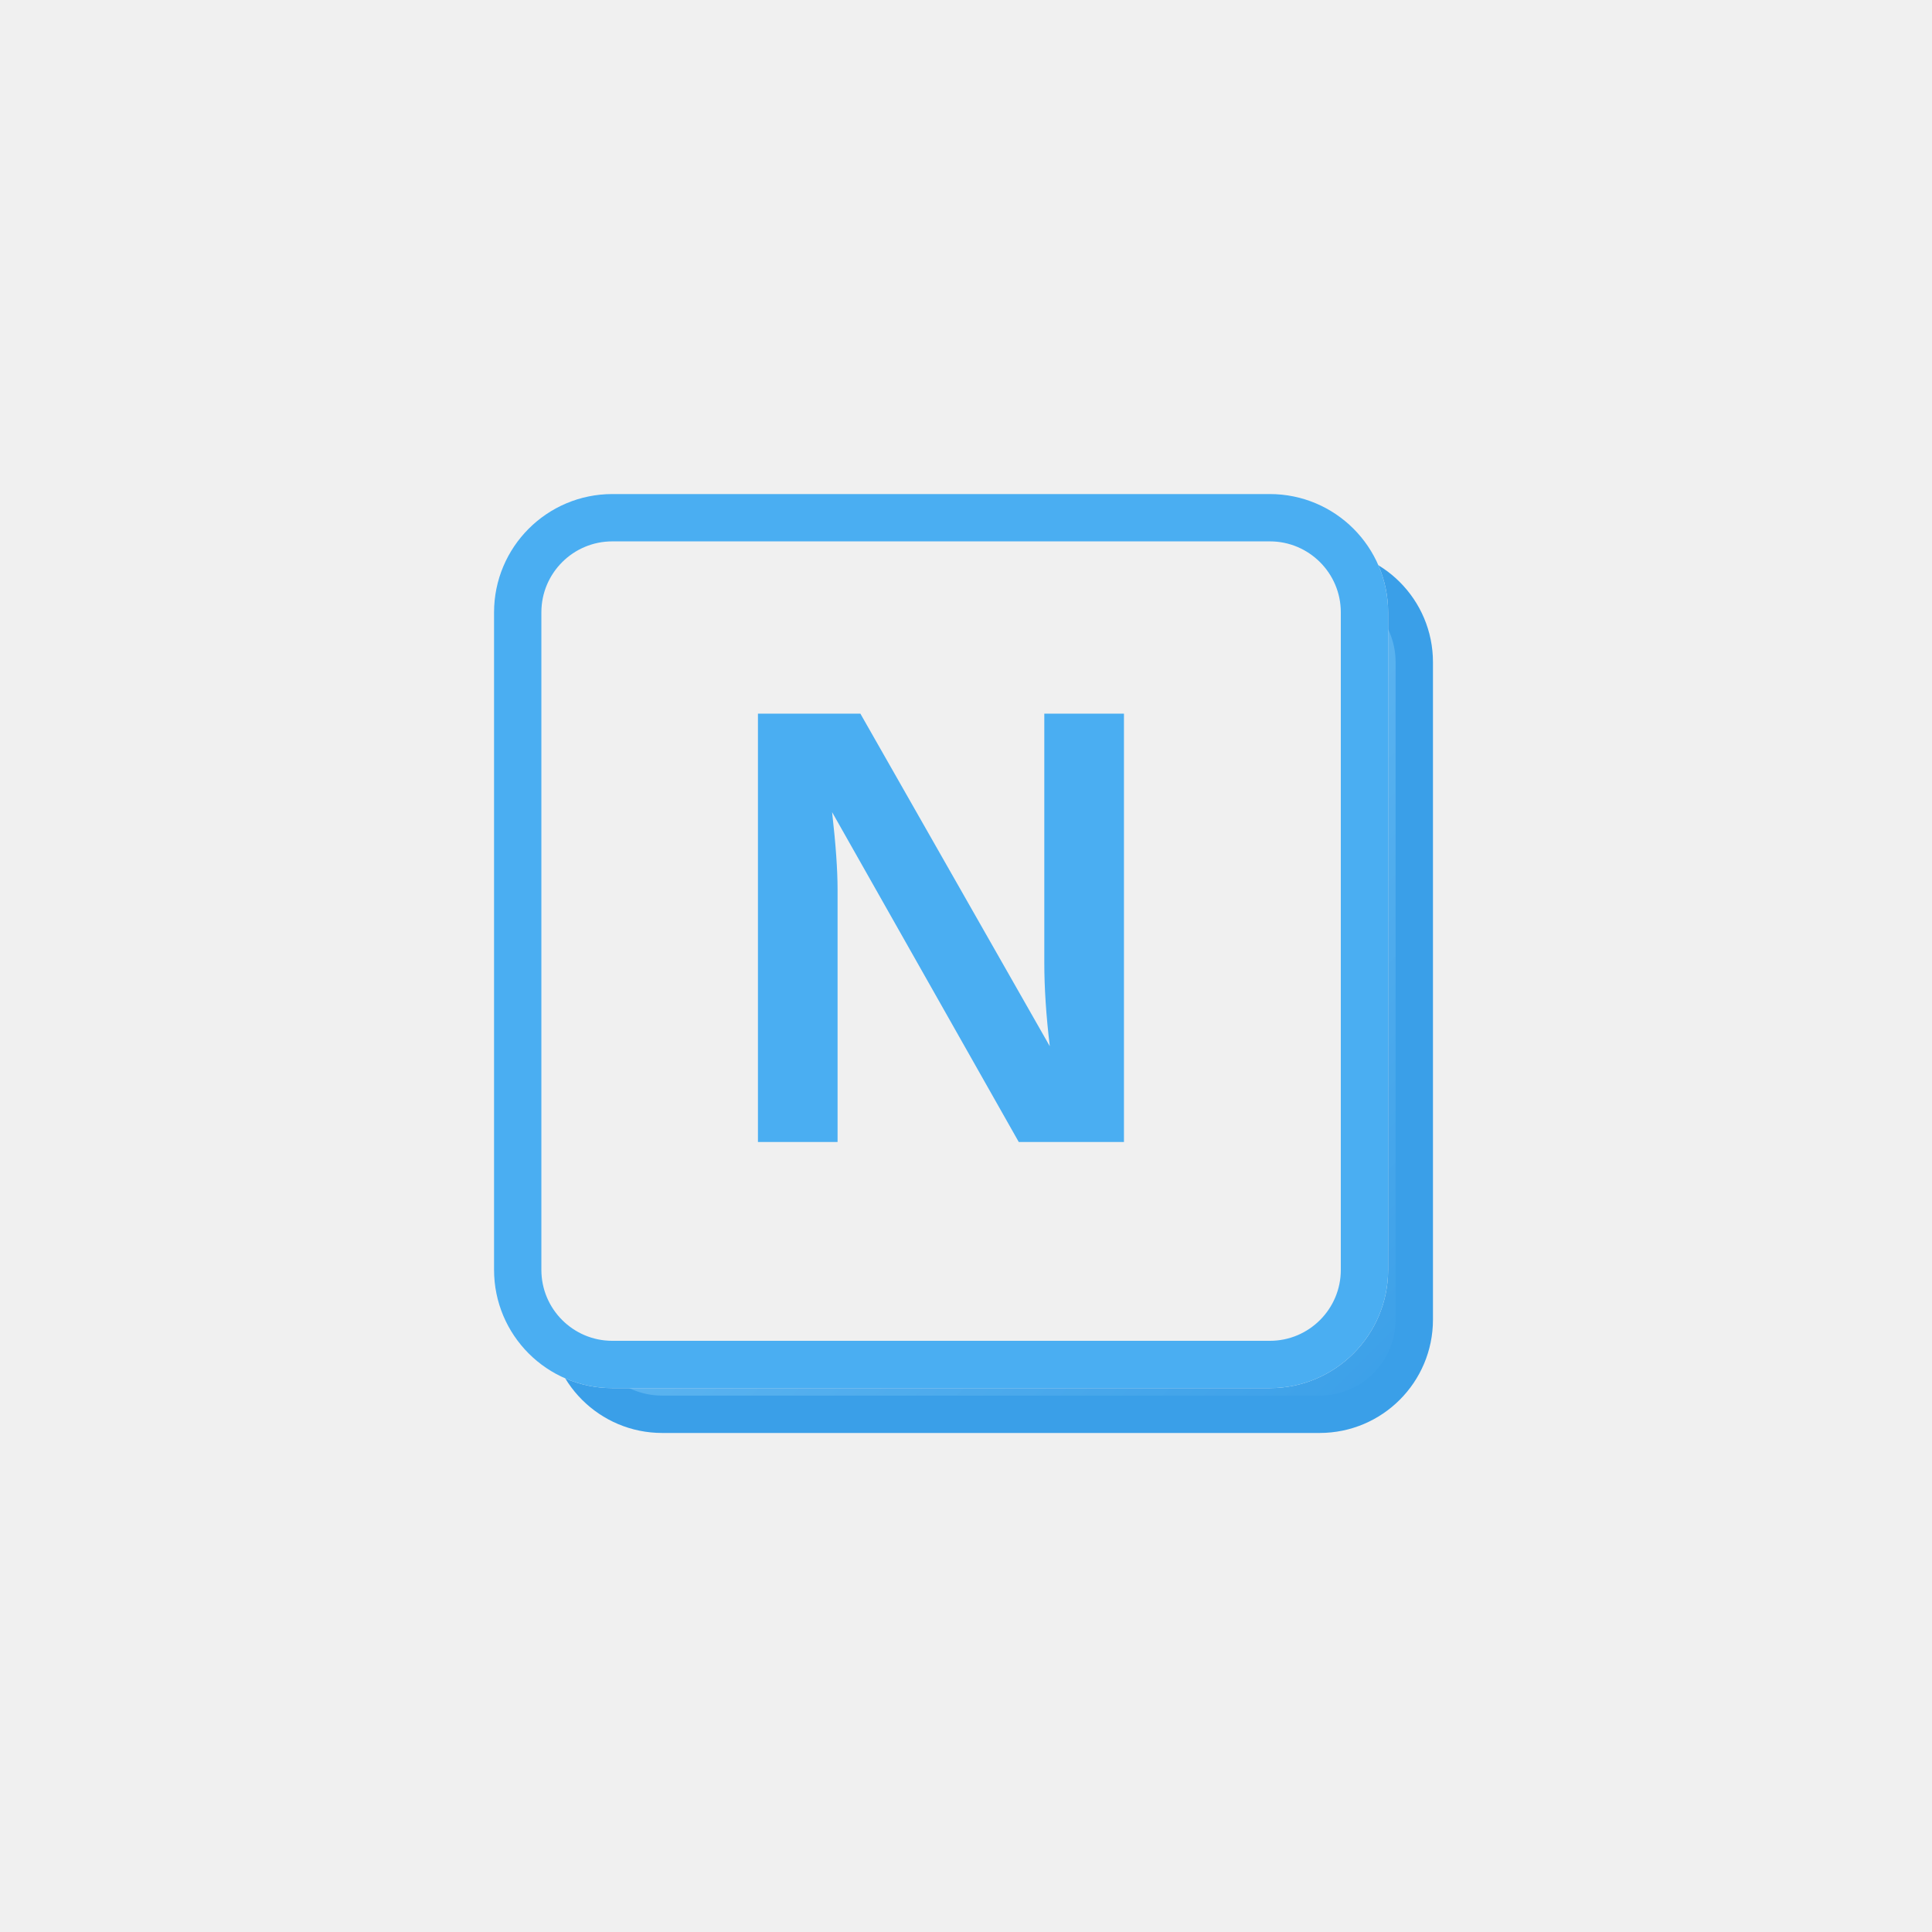
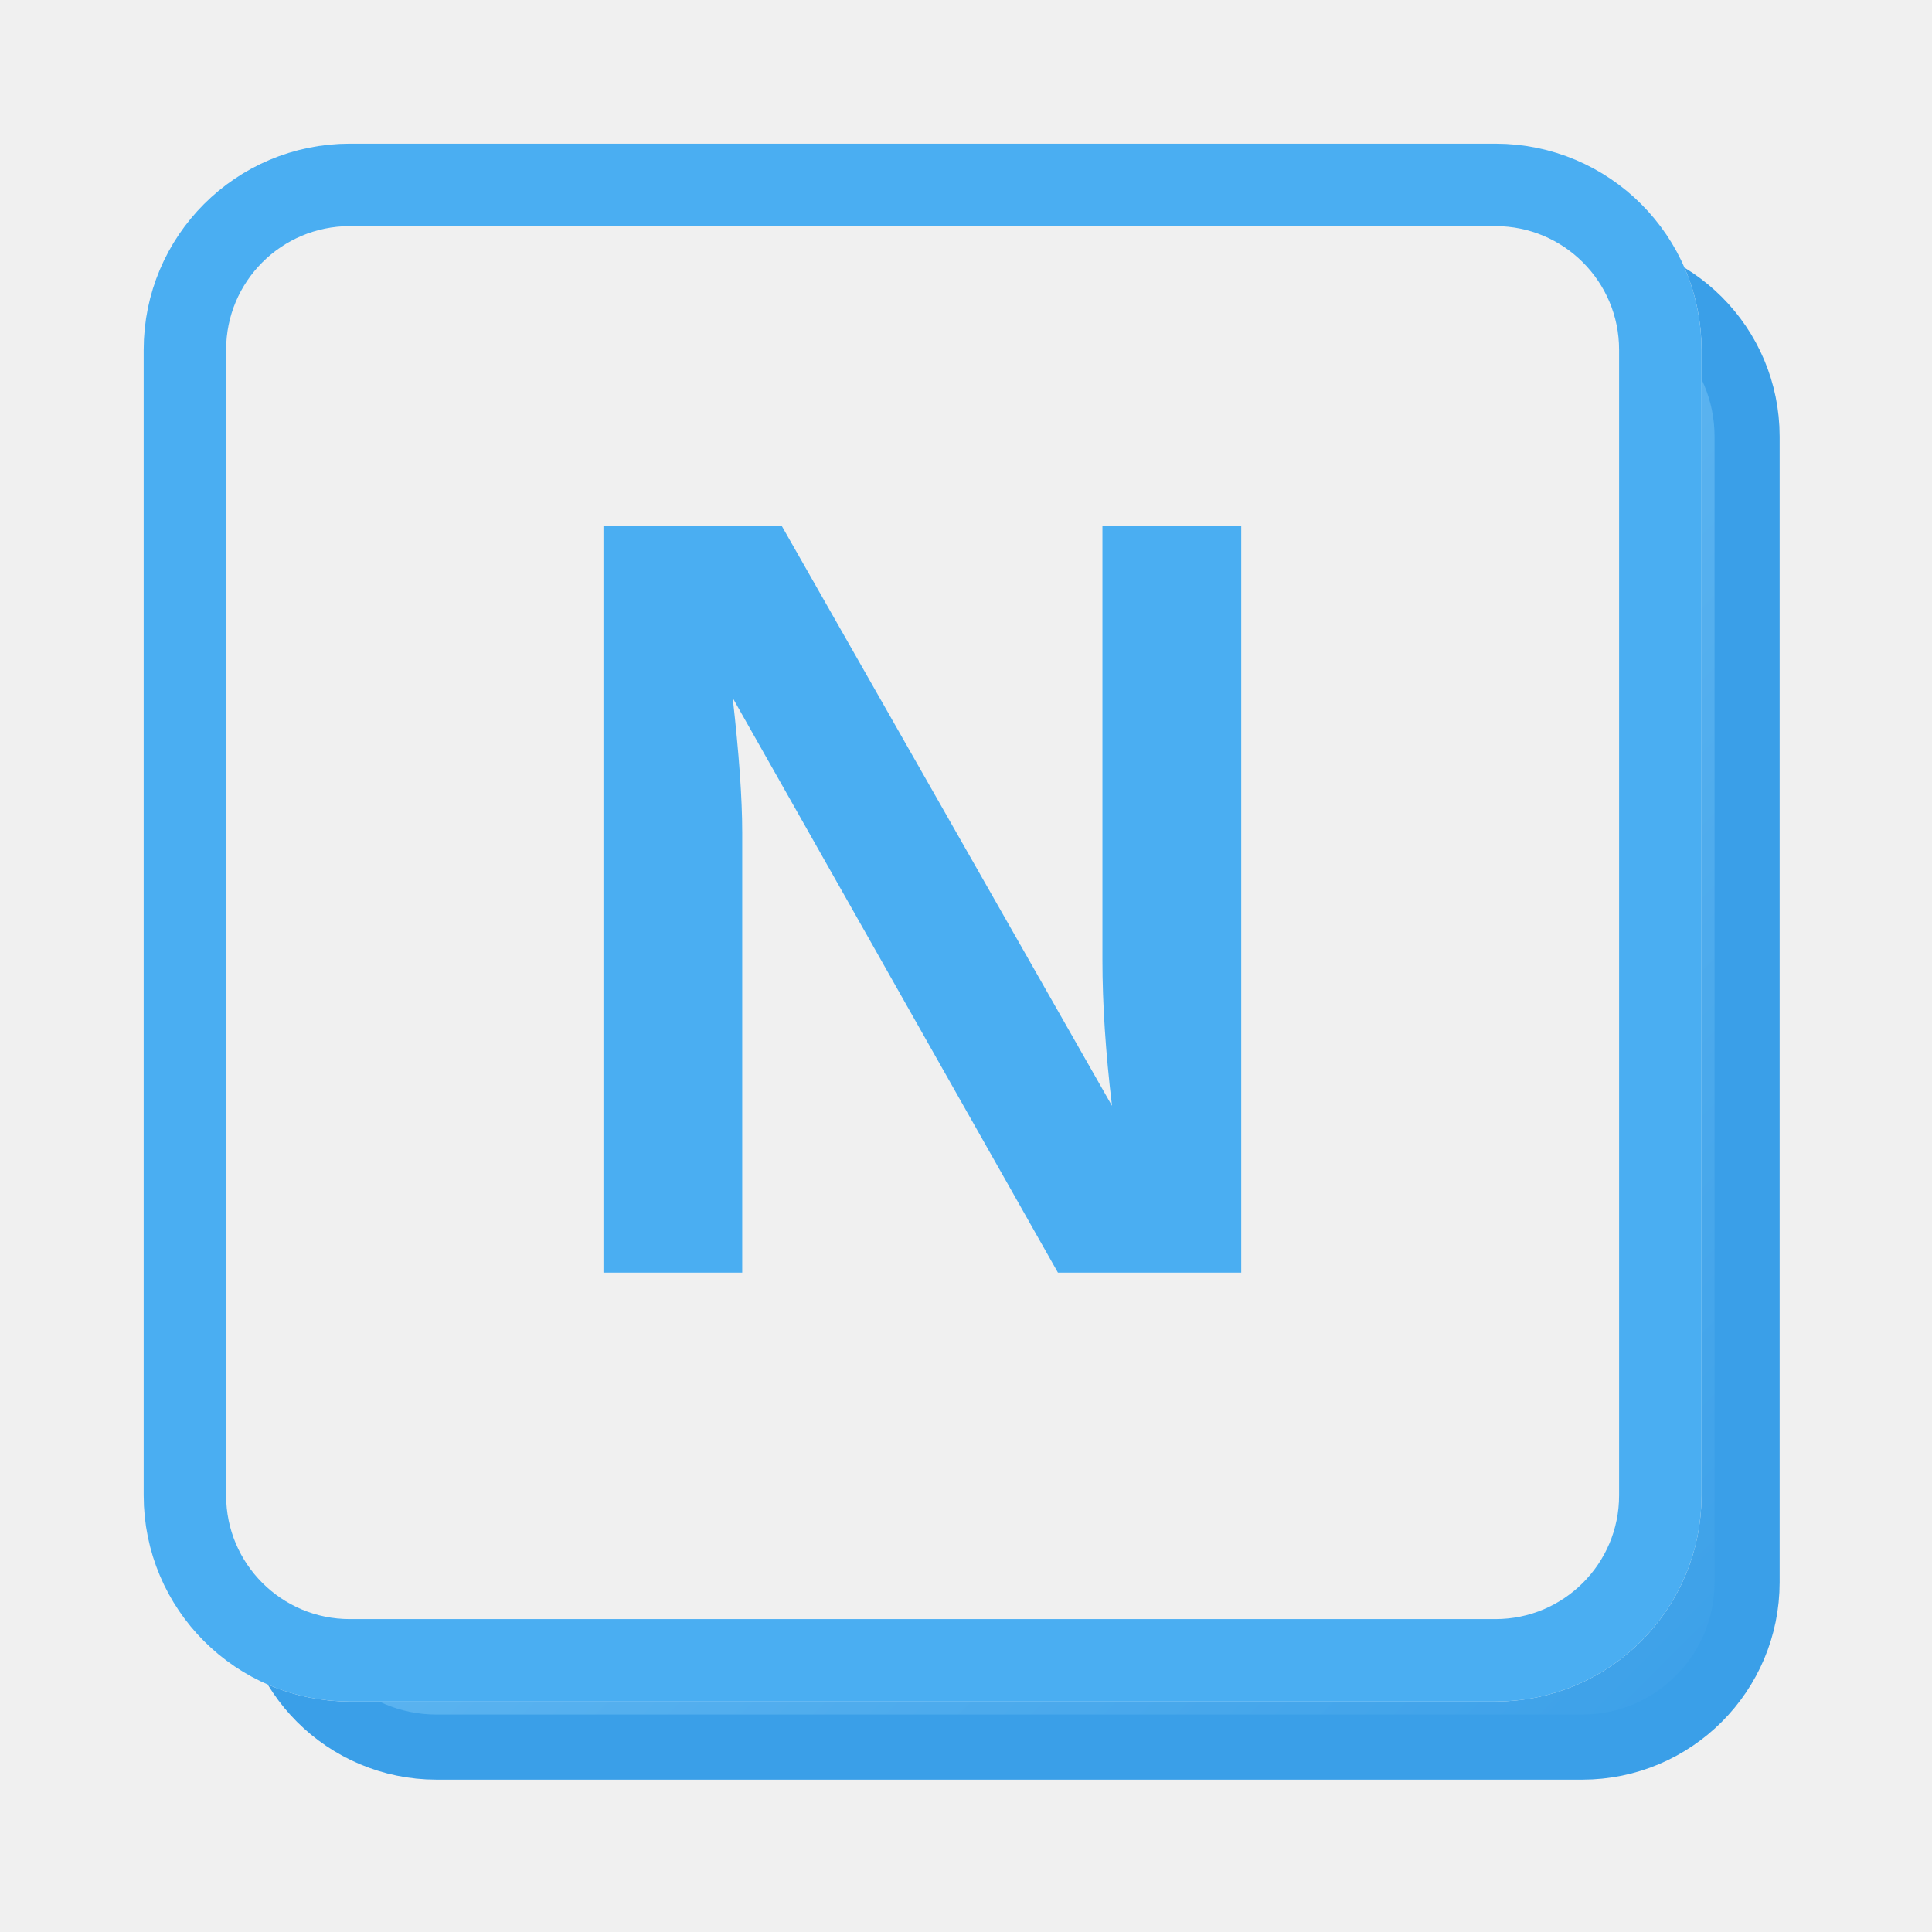
<svg xmlns="http://www.w3.org/2000/svg" viewBox="0 0 1024 1024" width="1024" height="1024">
  <defs>
    <linearGradient id="side" x1="0" y1="0" x2="1" y2="1">
      <stop offset="0" stop-color="#7CC8F8" />
      <stop offset="1" stop-color="#3A9FE8" />
    </linearGradient>
    <mask id="outside-face" maskUnits="userSpaceOnUse" x="0" y="0" width="1024" height="1024">
      <rect width="1024" height="1024" fill="white" />
      <rect x="152" y="152" width="680" height="680" rx="76" fill="black" stroke="black" stroke-width="38" />
    </mask>
  </defs>
-   <g transform="translate(512 512) scale(0.66) translate(-512 -512)">
+   <g transform="translate(512 512) scale(1.15) translate(-512 -512)">
    <rect x="192" y="192" width="680" height="680" rx="76" fill="url(#side)" stroke="#3A9FE8" stroke-width="30" stroke-linejoin="round" mask="url(#outside-face)" />
    <rect x="152" y="152" width="680" height="680" rx="76" fill="none" stroke="#4AAEF2" stroke-width="38" />
    <text x="492" y="480" text-anchor="middle" dominant-baseline="central" font-family="-apple-system, system-ui, 'SF Pro Display', 'Helvetica Neue', Arial, sans-serif" font-weight="900" font-size="500" fill="#4AAEF2">N</text>
  </g>
</svg>
